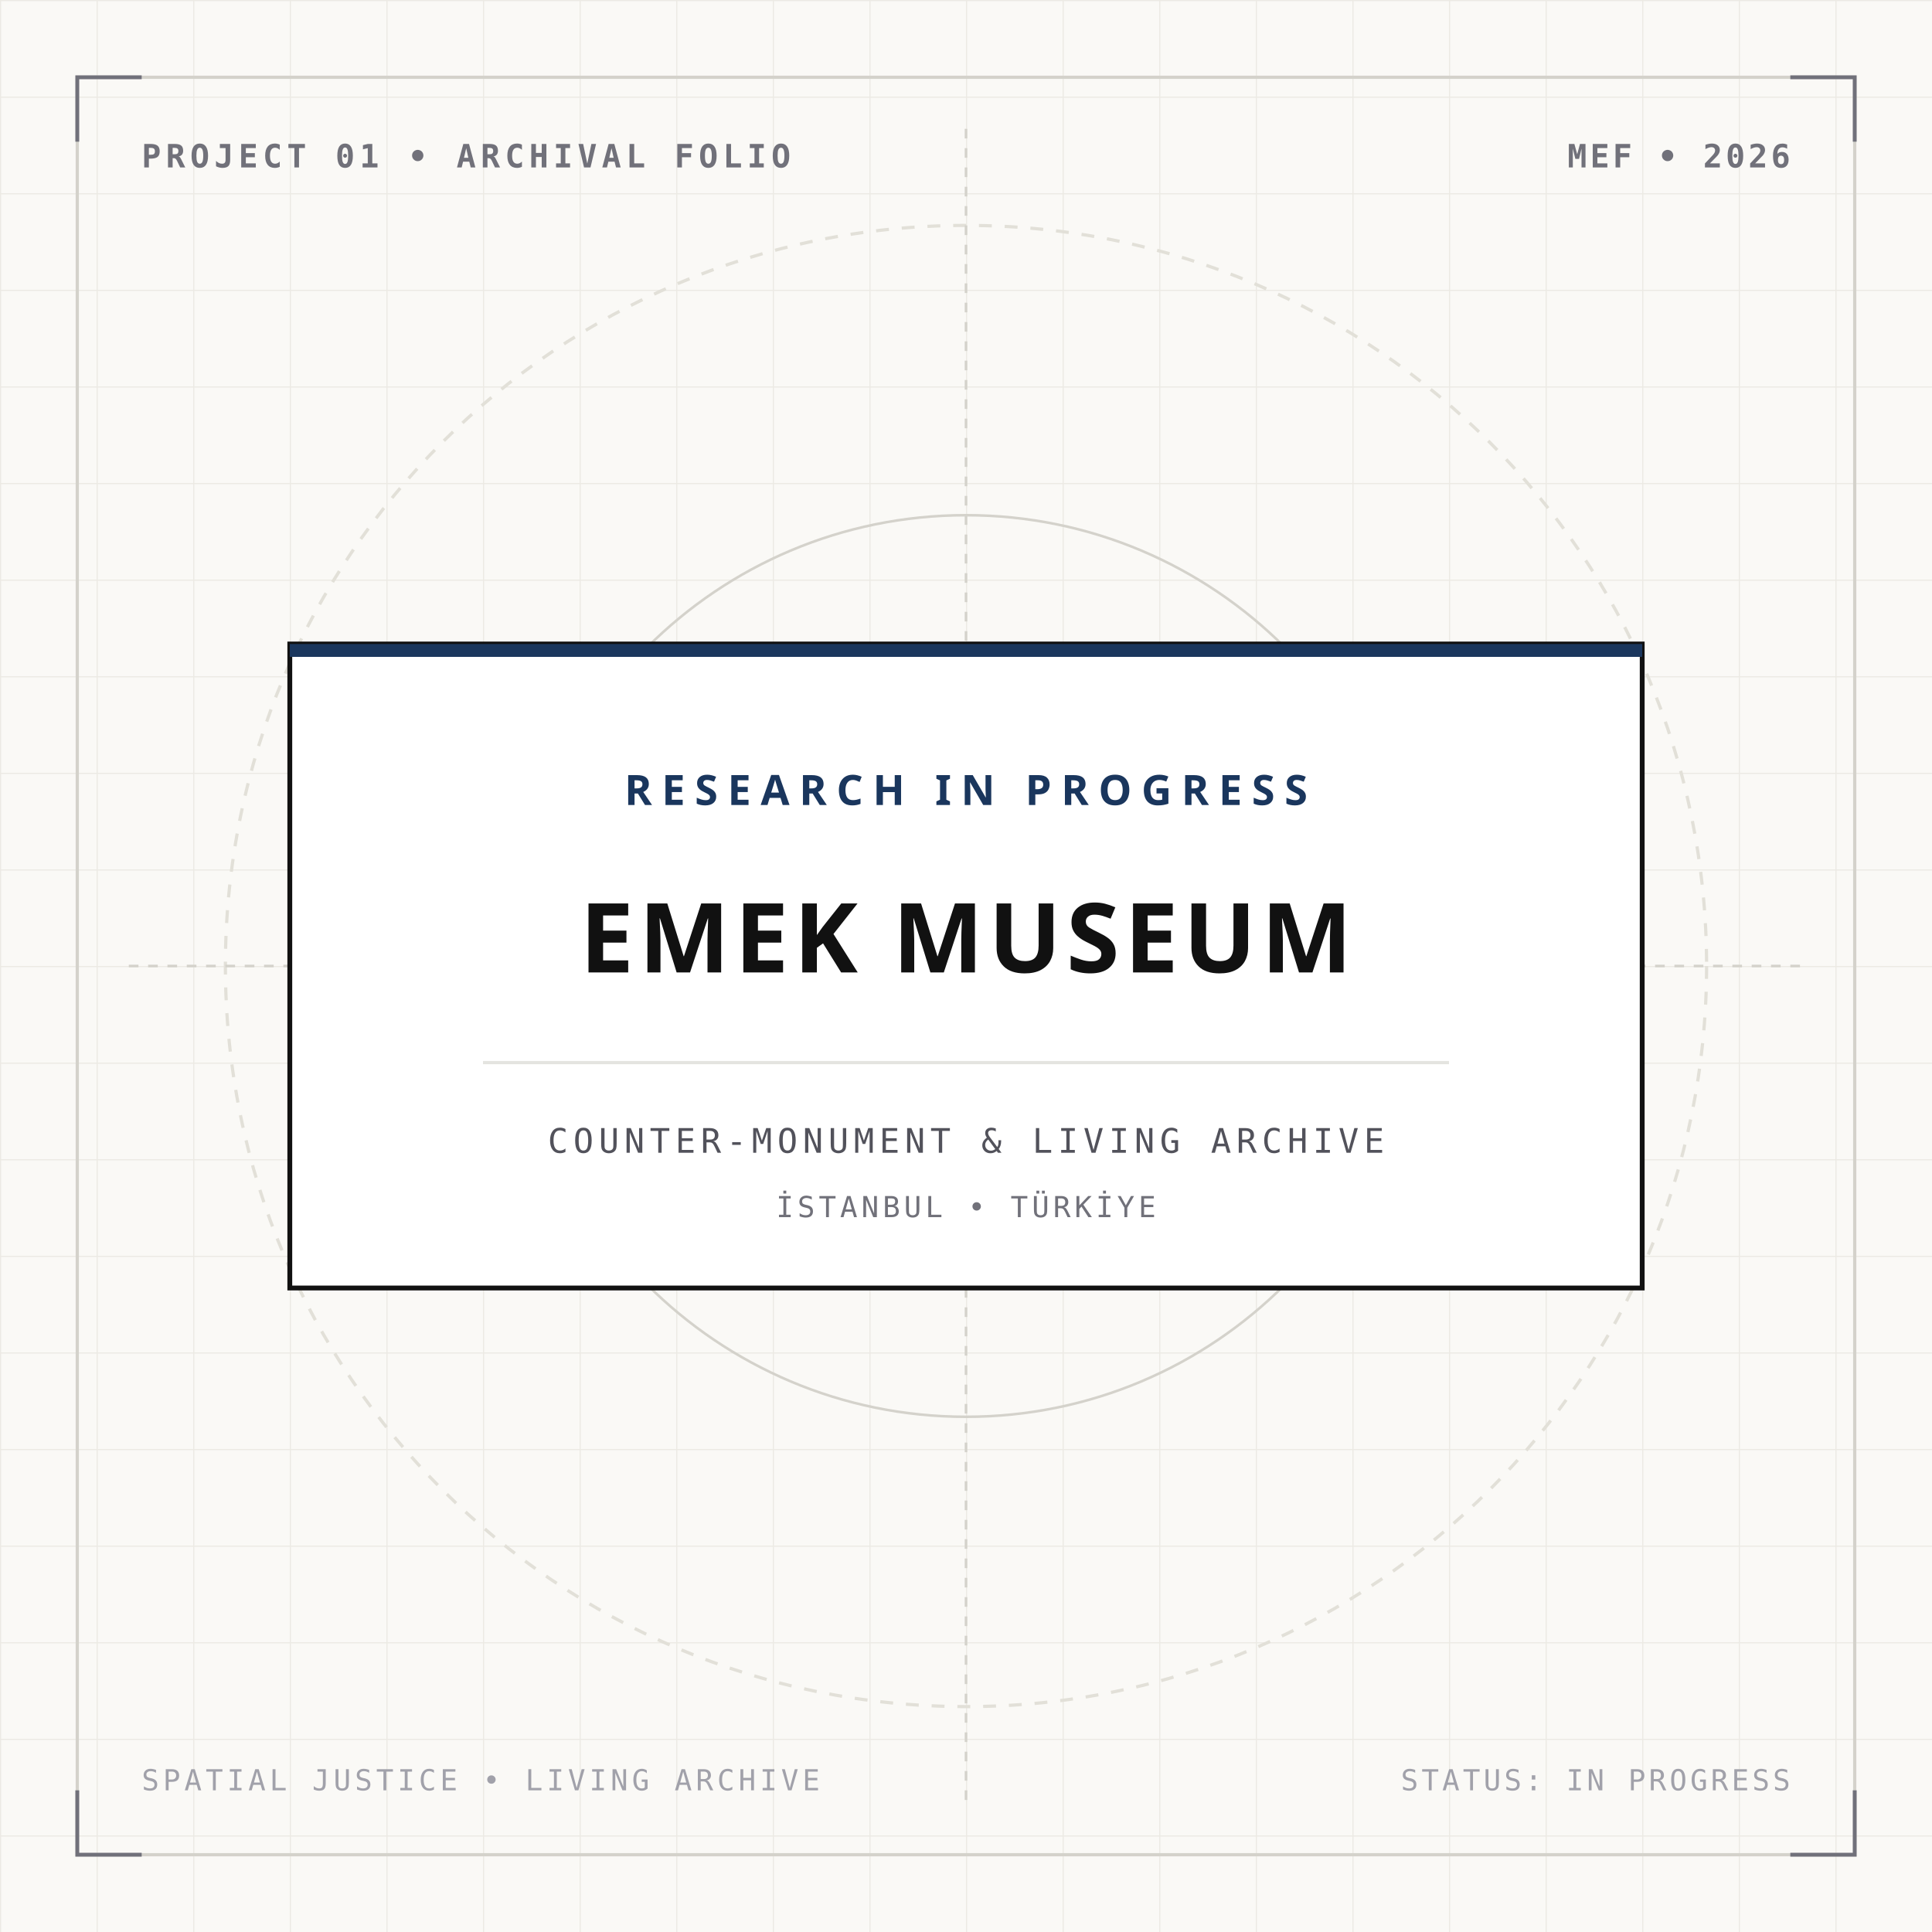
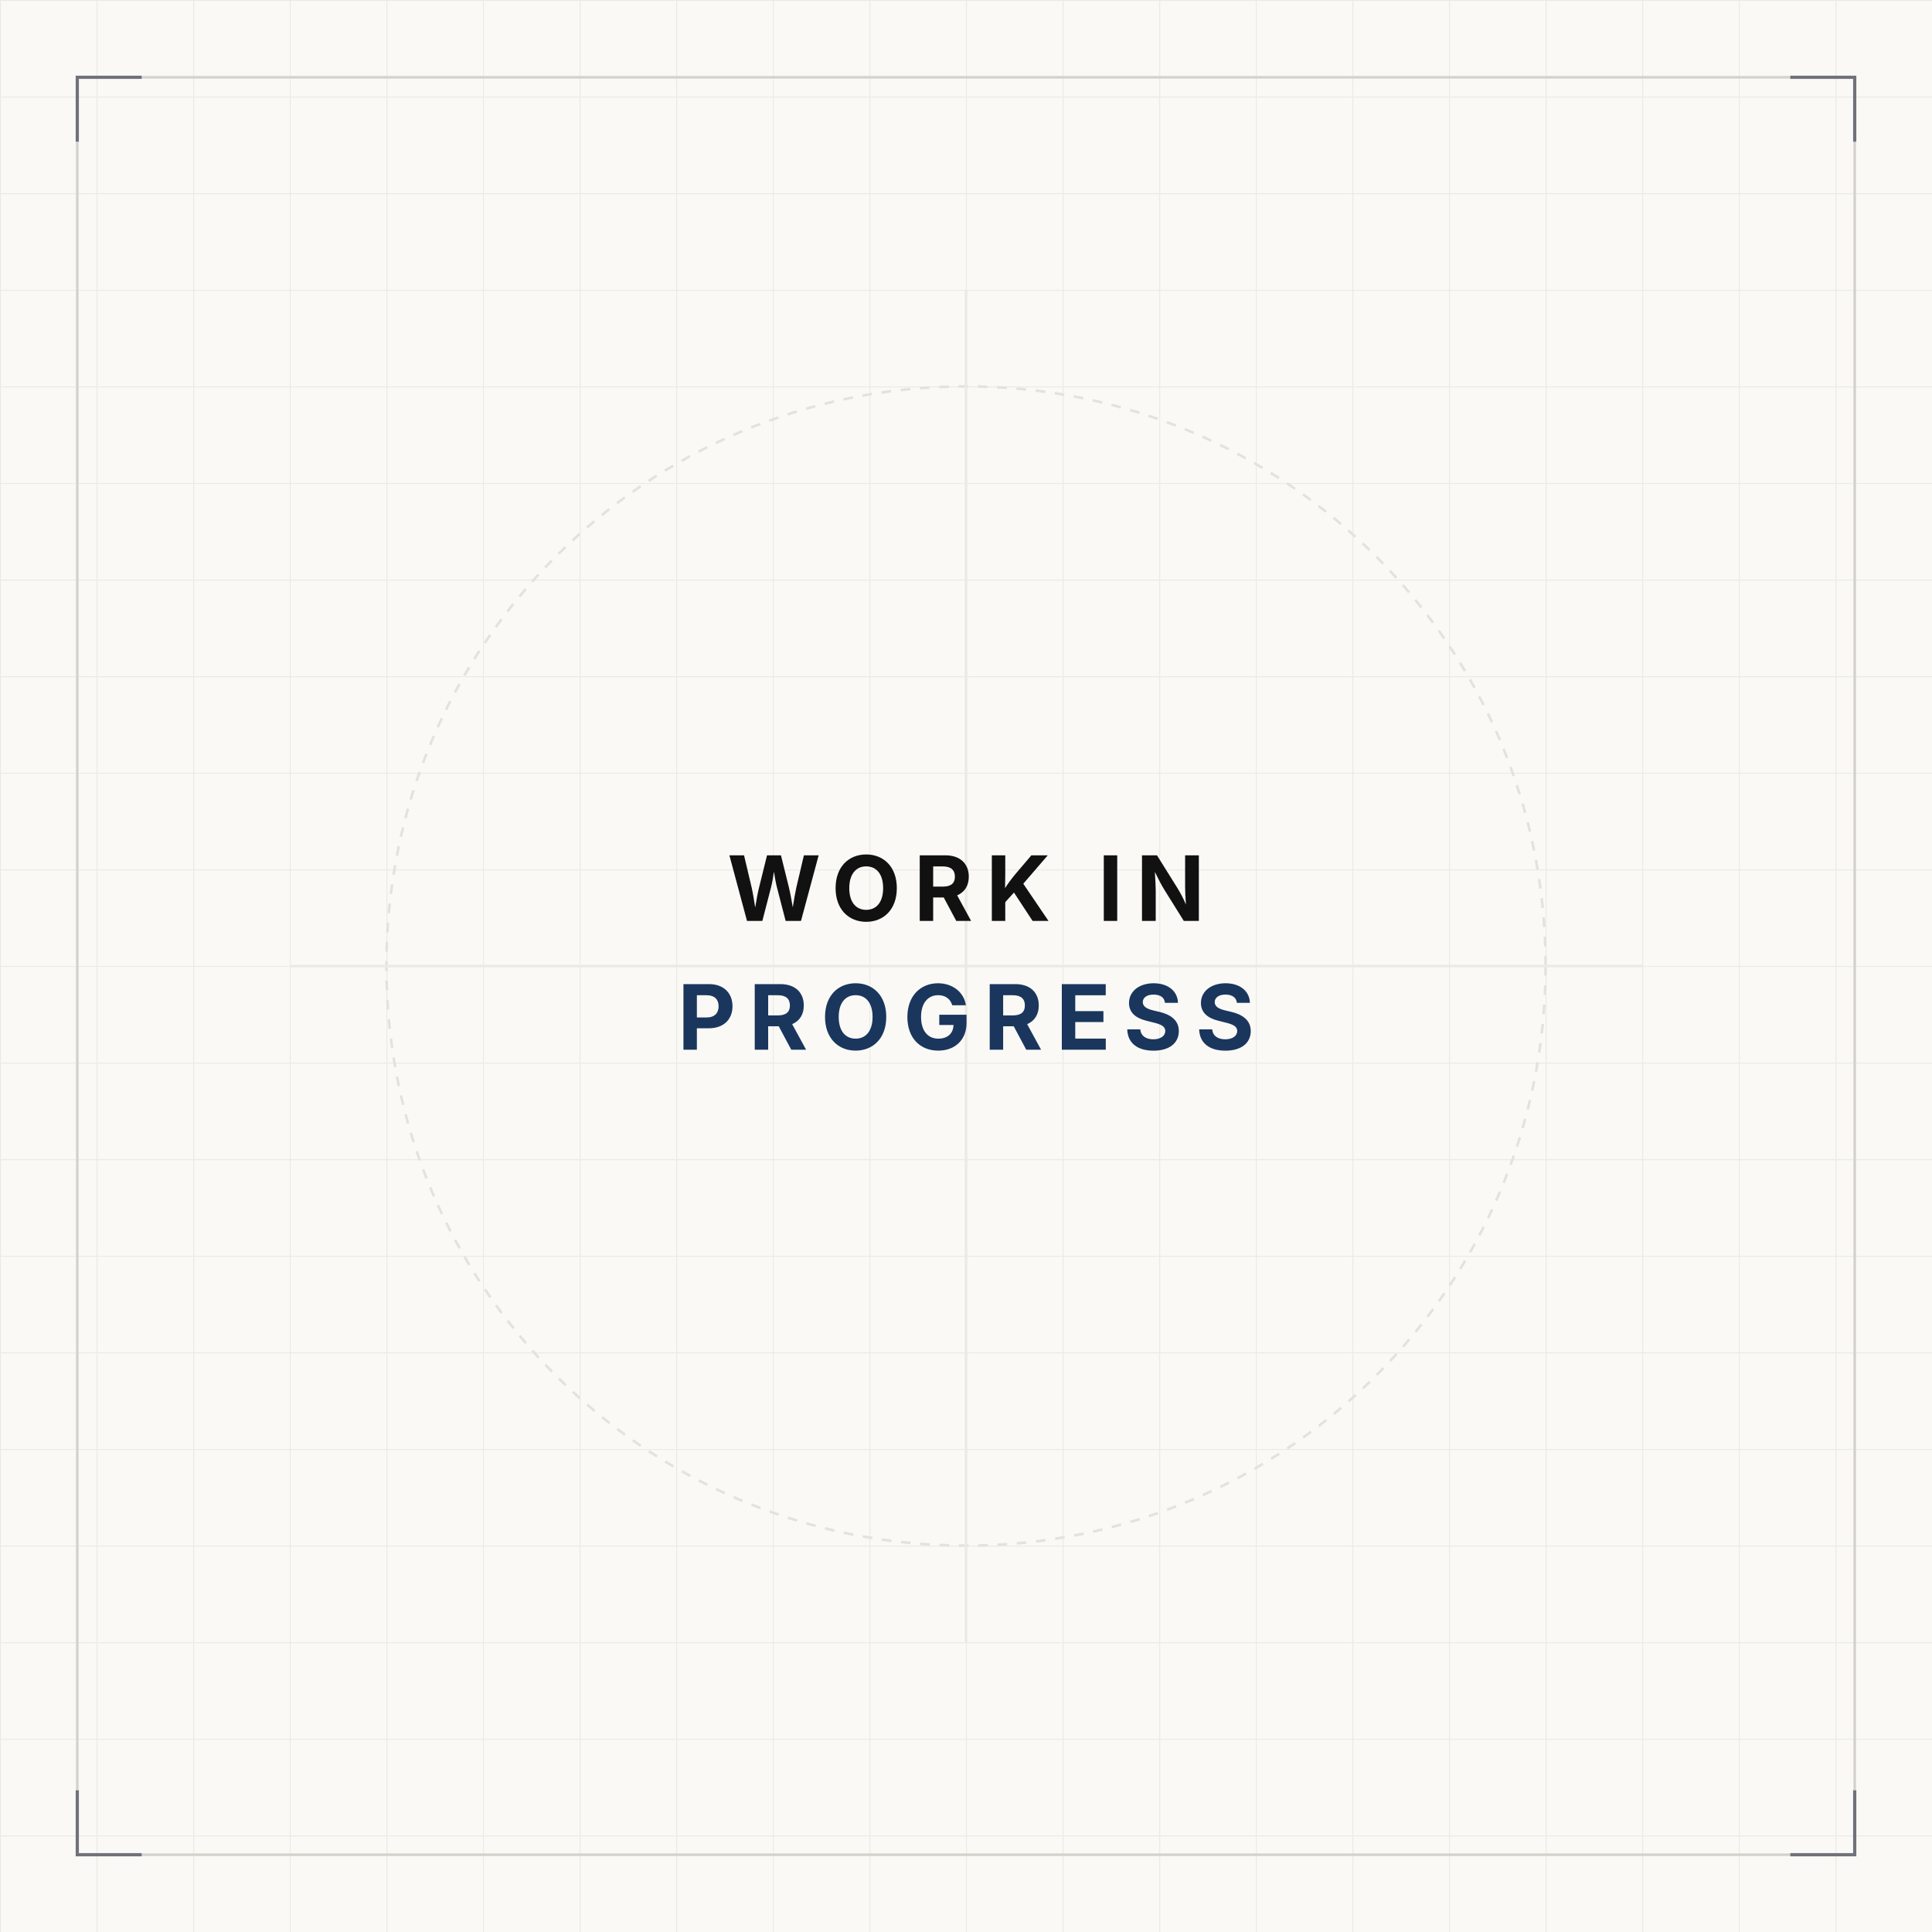
<svg xmlns="http://www.w3.org/2000/svg" viewBox="0 0 600 600" width="100%" height="100%">
  <defs>
    <pattern id="emGrid" width="30" height="30" patternUnits="userSpaceOnUse">
-       <path d="M 30 0 L 0 0 0 30" fill="none" stroke="#eceae4" stroke-width="0.7" />
+       <path d="M 30 0 L 0 0 0 30" fill="none" stroke="#eceae4" stroke-width="0.6" />
    </pattern>
  </defs>
  <rect width="600" height="600" fill="#faf9f6" />
  <rect width="600" height="600" fill="url(#emGrid)" />
-   <rect x="24" y="24" width="552" height="552" fill="none" stroke="#d4d2cb" stroke-width="1" />
-   <path d="M 24 44 L 24 24 L 44 24 M 576 44 L 576 24 L 556 24 M 24 556 L 24 576 L 44 576 M 576 556 L 576 576 L 556 576" fill="none" stroke="#71717a" stroke-width="1.2" />
-   <circle cx="300" cy="300" r="230" fill="none" stroke="#e2e0d8" stroke-width="1" stroke-dasharray="4 4" />
-   <circle cx="300" cy="300" r="140" fill="none" stroke="#d4d2cb" stroke-width="0.8" />
-   <line x1="300" y1="40" x2="300" y2="560" stroke="#d4d2cb" stroke-width="0.8" stroke-dasharray="3 3" />
-   <line x1="40" y1="300" x2="560" y2="300" stroke="#d4d2cb" stroke-width="0.8" stroke-dasharray="3 3" />
-   <text x="44" y="52" font-family="monospace" font-size="10" font-weight="600" fill="#71717a" letter-spacing="1.5">PROJECT 01 • ARCHIVAL FOLIO</text>
-   <text x="556" y="52" font-family="monospace" font-size="10" font-weight="600" fill="#71717a" text-anchor="end" letter-spacing="1">MEF • 2026</text>
-   <text x="44" y="556" font-family="monospace" font-size="9" font-weight="500" fill="#a1a1aa" letter-spacing="1.2">SPATIAL JUSTICE • LIVING ARCHIVE</text>
-   <text x="556" y="556" font-family="monospace" font-size="9" font-weight="500" fill="#a1a1aa" text-anchor="end" letter-spacing="1">STATUS: IN PROGRESS</text>
-   <rect x="90" y="200" width="420" height="200" fill="#ffffff" stroke="#111111" stroke-width="1.5" />
-   <rect x="90" y="200" width="420" height="4" fill="#1a365d" />
-   <text x="300" y="250" font-family="'Space Grotesk', system-ui, sans-serif" font-size="13" font-weight="700" letter-spacing="3" fill="#1a365d" text-anchor="middle">RESEARCH IN PROGRESS</text>
-   <text x="300" y="302" font-family="'Space Grotesk', system-ui, sans-serif" font-size="30" font-weight="700" letter-spacing="1.5" fill="#111111" text-anchor="middle">EMEK MUSEUM</text>
-   <line x1="150" y1="330" x2="450" y2="330" stroke="#e4e4e0" stroke-width="1" />
-   <text x="300" y="358" font-family="monospace" font-size="10.5" font-weight="500" letter-spacing="1.6" fill="#52525b" text-anchor="middle">COUNTER-MONUMENT &amp; LIVING ARCHIVE</text>
-   <text x="300" y="378" font-family="monospace" font-size="9" font-weight="500" letter-spacing="1.2" fill="#71717a" text-anchor="middle">İSTANBUL • TÜRKİYE</text>
+   <rect x="24" y="24" width="552" height="552" fill="none" stroke="#d4d2cb" stroke-width="0.8" />
+   <path d="M 24 44 L 24 24 L 44 24 M 576 44 L 576 24 L 556 24 M 24 556 L 24 576 L 44 576 M 576 556 L 576 576 L 556 576" fill="none" stroke="#71717a" stroke-width="1" />
+   <circle cx="300" cy="300" r="180" fill="none" stroke="#e4e2db" stroke-width="0.8" stroke-dasharray="3 3" />
+   <line x1="300" y1="90" x2="300" y2="510" stroke="#eceae4" stroke-width="0.8" />
+   <line x1="90" y1="300" x2="510" y2="300" stroke="#eceae4" stroke-width="0.8" />
+   <text x="300" y="286" font-family="'Space Grotesk', system-ui, -apple-system, sans-serif" font-size="28" font-weight="700" letter-spacing="4" fill="#111111" text-anchor="middle">WORK IN</text>
+   <text x="300" y="326" font-family="'Space Grotesk', system-ui, -apple-system, sans-serif" font-size="28" font-weight="700" letter-spacing="4" fill="#1a365d" text-anchor="middle">PROGRESS</text>
</svg>
